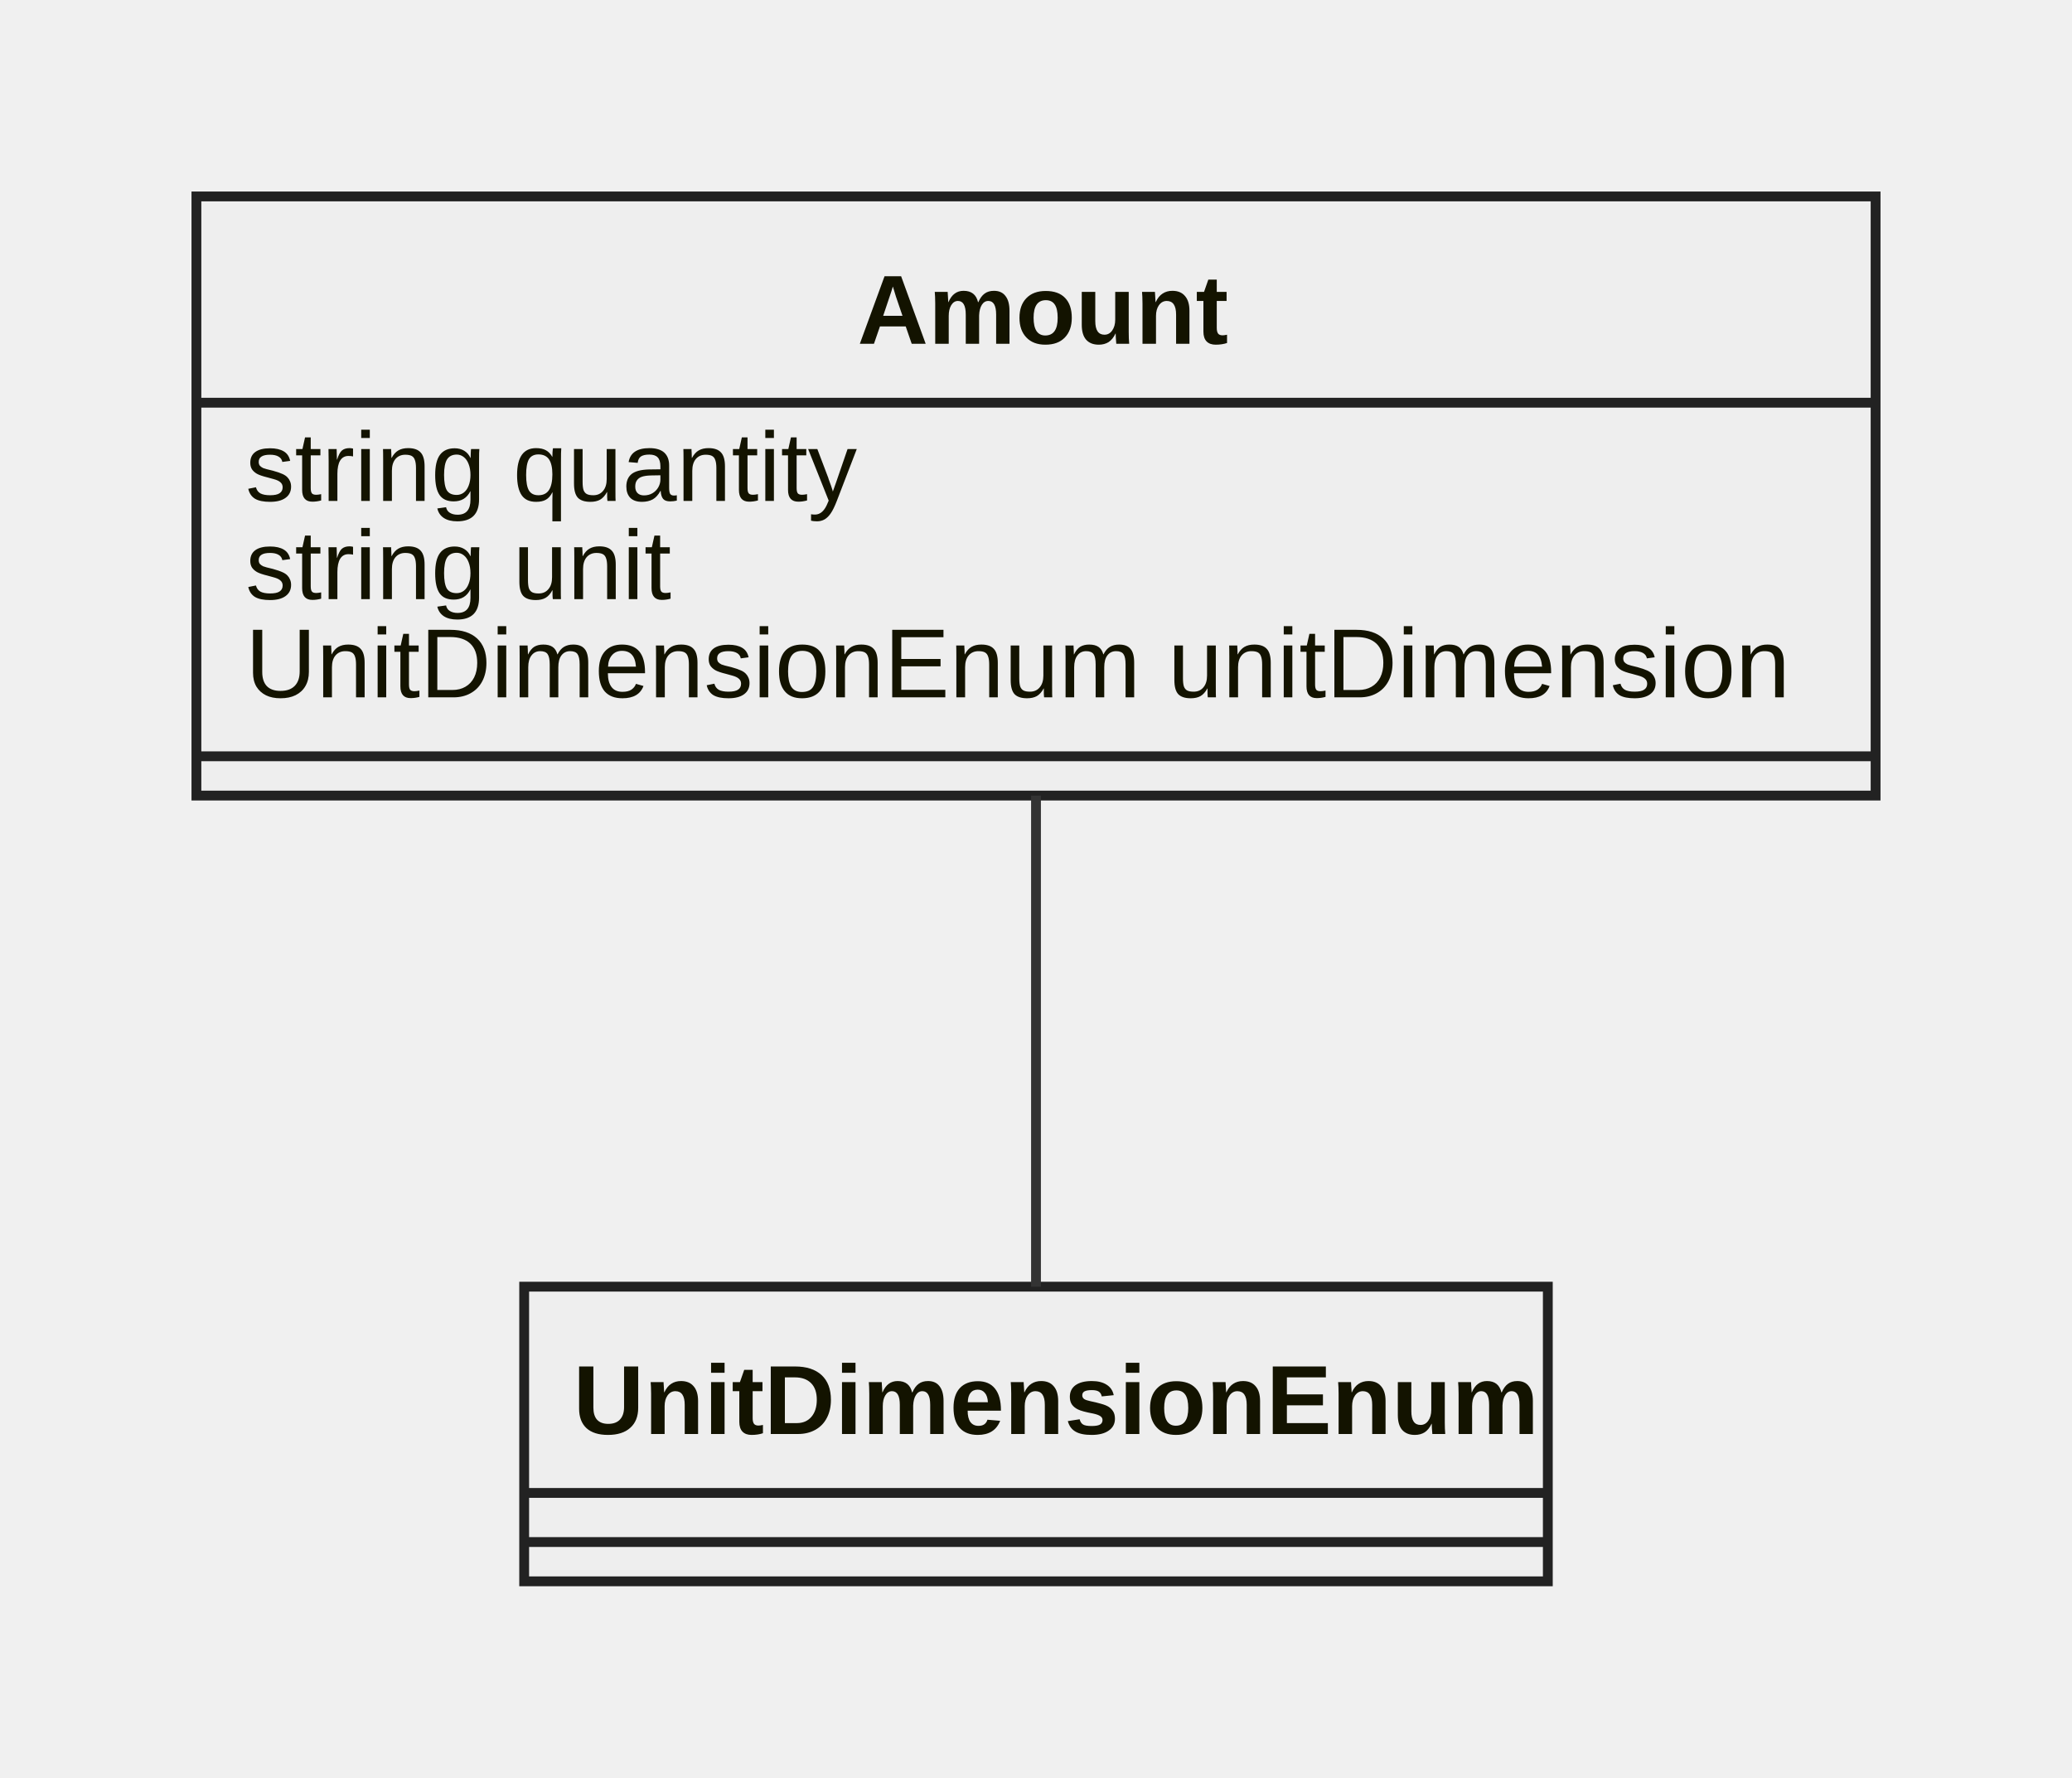
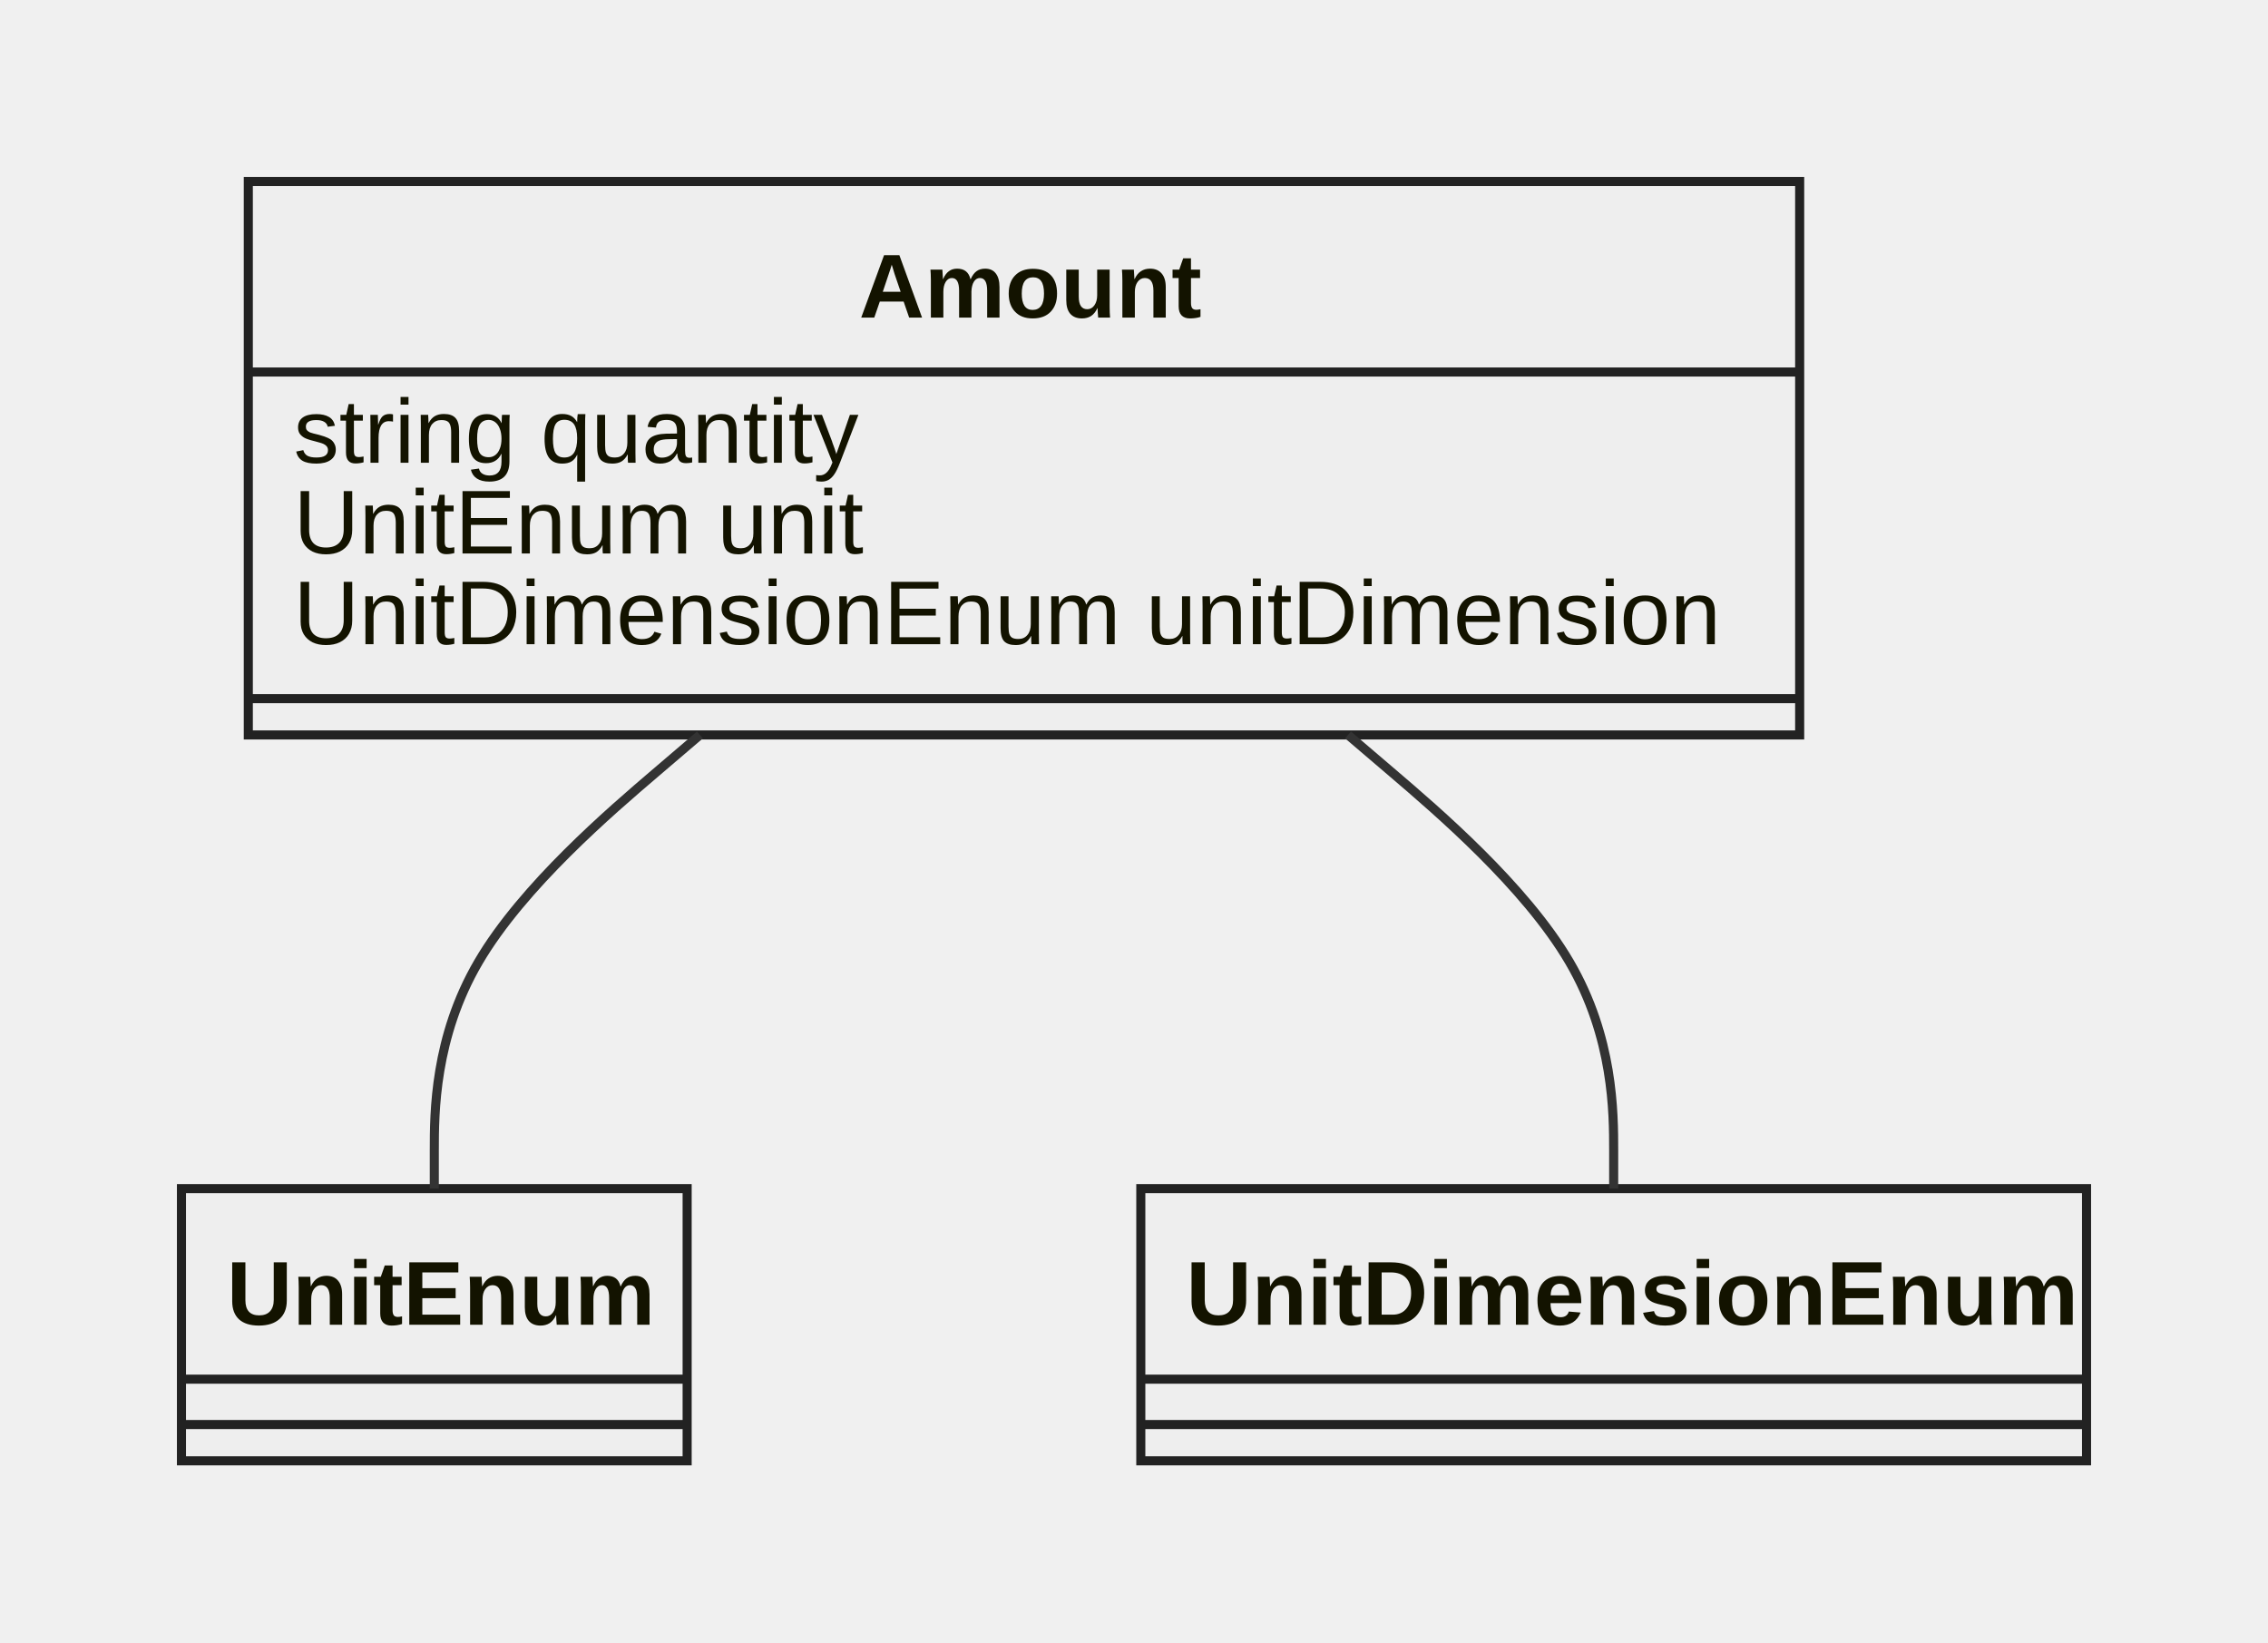
- <svg xmlns="http://www.w3.org/2000/svg" id="mermaid-1661967575798" width="100%" height="181" style="max-width: 210.984px;" viewBox="-20 -20 210.984 181">
-   <style>#mermaid-1661967575798{font-family:"trebuchet ms",verdana,arial,sans-serif;font-size:16px;fill:#333;}#mermaid-1661967575798 .error-icon{fill:#552222;}#mermaid-1661967575798 .error-text{fill:#552222;stroke:#552222;}#mermaid-1661967575798 .edge-thickness-normal{stroke-width:2px;}#mermaid-1661967575798 .edge-thickness-thick{stroke-width:3.5px;}#mermaid-1661967575798 .edge-pattern-solid{stroke-dasharray:0;}#mermaid-1661967575798 .edge-pattern-dashed{stroke-dasharray:3;}#mermaid-1661967575798 .edge-pattern-dotted{stroke-dasharray:2;}#mermaid-1661967575798 .marker{fill:#333333;stroke:#333333;}#mermaid-1661967575798 .marker.cross{stroke:#333333;}#mermaid-1661967575798 svg{font-family:"trebuchet ms",verdana,arial,sans-serif;font-size:16px;}#mermaid-1661967575798 g.classGroup text{fill:#222222;fill:#131300;stroke:none;font-family:"trebuchet ms",verdana,arial,sans-serif;font-size:10px;}#mermaid-1661967575798 g.classGroup text .title{font-weight:bolder;}#mermaid-1661967575798 .classTitle{font-weight:bolder;}#mermaid-1661967575798 .node rect,#mermaid-1661967575798 .node circle,#mermaid-1661967575798 .node ellipse,#mermaid-1661967575798 .node polygon,#mermaid-1661967575798 .node path{fill:#eeeeee;stroke:#222222;stroke-width:1px;}#mermaid-1661967575798 .divider{stroke:#222222;stroke:1;}#mermaid-1661967575798 g.clickable{cursor:pointer;}#mermaid-1661967575798 g.classGroup rect{fill:#eeeeee;stroke:#222222;}#mermaid-1661967575798 g.classGroup line{stroke:#222222;stroke-width:1;}#mermaid-1661967575798 .classLabel .box{stroke:none;stroke-width:0;fill:#eeeeee;opacity:0.5;}#mermaid-1661967575798 .classLabel .label{fill:#222222;font-size:10px;}#mermaid-1661967575798 .relation{stroke:#333333;stroke-width:1;fill:none;}#mermaid-1661967575798 .dashed-line{stroke-dasharray:3;}#mermaid-1661967575798 #compositionStart,#mermaid-1661967575798 .composition{fill:#333333 !important;stroke:#333333 !important;stroke-width:1;}#mermaid-1661967575798 #compositionEnd,#mermaid-1661967575798 .composition{fill:#333333 !important;stroke:#333333 !important;stroke-width:1;}#mermaid-1661967575798 #dependencyStart,#mermaid-1661967575798 .dependency{fill:#333333 !important;stroke:#333333 !important;stroke-width:1;}#mermaid-1661967575798 #dependencyStart,#mermaid-1661967575798 .dependency{fill:#333333 !important;stroke:#333333 !important;stroke-width:1;}#mermaid-1661967575798 #extensionStart,#mermaid-1661967575798 .extension{fill:#333333 !important;stroke:#333333 !important;stroke-width:1;}#mermaid-1661967575798 #extensionEnd,#mermaid-1661967575798 .extension{fill:#333333 !important;stroke:#333333 !important;stroke-width:1;}#mermaid-1661967575798 #aggregationStart,#mermaid-1661967575798 .aggregation{fill:#eeeeee !important;stroke:#333333 !important;stroke-width:1;}#mermaid-1661967575798 #aggregationEnd,#mermaid-1661967575798 .aggregation{fill:#eeeeee !important;stroke:#333333 !important;stroke-width:1;}#mermaid-1661967575798 .edgeTerminals{font-size:11px;}#mermaid-1661967575798:root{--mermaid-font-family:"trebuchet ms",verdana,arial,sans-serif;}</style>
+ <svg xmlns="http://www.w3.org/2000/svg" id="mermaid-1662574097186" width="100%" height="181" style="max-width: 249.969px;" viewBox="-20 -20 249.969 181">
+   <style>#mermaid-1662574097186{font-family:"trebuchet ms",verdana,arial,sans-serif;font-size:16px;fill:#333;}#mermaid-1662574097186 .error-icon{fill:#552222;}#mermaid-1662574097186 .error-text{fill:#552222;stroke:#552222;}#mermaid-1662574097186 .edge-thickness-normal{stroke-width:2px;}#mermaid-1662574097186 .edge-thickness-thick{stroke-width:3.5px;}#mermaid-1662574097186 .edge-pattern-solid{stroke-dasharray:0;}#mermaid-1662574097186 .edge-pattern-dashed{stroke-dasharray:3;}#mermaid-1662574097186 .edge-pattern-dotted{stroke-dasharray:2;}#mermaid-1662574097186 .marker{fill:#333333;stroke:#333333;}#mermaid-1662574097186 .marker.cross{stroke:#333333;}#mermaid-1662574097186 svg{font-family:"trebuchet ms",verdana,arial,sans-serif;font-size:16px;}#mermaid-1662574097186 g.classGroup text{fill:#222222;fill:#131300;stroke:none;font-family:"trebuchet ms",verdana,arial,sans-serif;font-size:10px;}#mermaid-1662574097186 g.classGroup text .title{font-weight:bolder;}#mermaid-1662574097186 .classTitle{font-weight:bolder;}#mermaid-1662574097186 .node rect,#mermaid-1662574097186 .node circle,#mermaid-1662574097186 .node ellipse,#mermaid-1662574097186 .node polygon,#mermaid-1662574097186 .node path{fill:#eeeeee;stroke:#222222;stroke-width:1px;}#mermaid-1662574097186 .divider{stroke:#222222;stroke:1;}#mermaid-1662574097186 g.clickable{cursor:pointer;}#mermaid-1662574097186 g.classGroup rect{fill:#eeeeee;stroke:#222222;}#mermaid-1662574097186 g.classGroup line{stroke:#222222;stroke-width:1;}#mermaid-1662574097186 .classLabel .box{stroke:none;stroke-width:0;fill:#eeeeee;opacity:0.5;}#mermaid-1662574097186 .classLabel .label{fill:#222222;font-size:10px;}#mermaid-1662574097186 .relation{stroke:#333333;stroke-width:1;fill:none;}#mermaid-1662574097186 .dashed-line{stroke-dasharray:3;}#mermaid-1662574097186 #compositionStart,#mermaid-1662574097186 .composition{fill:#333333 !important;stroke:#333333 !important;stroke-width:1;}#mermaid-1662574097186 #compositionEnd,#mermaid-1662574097186 .composition{fill:#333333 !important;stroke:#333333 !important;stroke-width:1;}#mermaid-1662574097186 #dependencyStart,#mermaid-1662574097186 .dependency{fill:#333333 !important;stroke:#333333 !important;stroke-width:1;}#mermaid-1662574097186 #dependencyStart,#mermaid-1662574097186 .dependency{fill:#333333 !important;stroke:#333333 !important;stroke-width:1;}#mermaid-1662574097186 #extensionStart,#mermaid-1662574097186 .extension{fill:#333333 !important;stroke:#333333 !important;stroke-width:1;}#mermaid-1662574097186 #extensionEnd,#mermaid-1662574097186 .extension{fill:#333333 !important;stroke:#333333 !important;stroke-width:1;}#mermaid-1662574097186 #aggregationStart,#mermaid-1662574097186 .aggregation{fill:#eeeeee !important;stroke:#333333 !important;stroke-width:1;}#mermaid-1662574097186 #aggregationEnd,#mermaid-1662574097186 .aggregation{fill:#eeeeee !important;stroke:#333333 !important;stroke-width:1;}#mermaid-1662574097186 .edgeTerminals{font-size:11px;}#mermaid-1662574097186:root{--mermaid-font-family:"trebuchet ms",verdana,arial,sans-serif;}</style>
  <g />
  <defs>
    <marker id="extensionStart" class="extension" refX="0" refY="7" markerWidth="190" markerHeight="240" orient="auto">
      <path d="M 1,7 L18,13 V 1 Z" />
    </marker>
  </defs>
  <defs>
    <marker id="extensionEnd" refX="19" refY="7" markerWidth="20" markerHeight="28" orient="auto">
      <path d="M 1,1 V 13 L18,7 Z" />
    </marker>
  </defs>
  <defs>
    <marker id="compositionStart" class="extension" refX="0" refY="7" markerWidth="190" markerHeight="240" orient="auto">
      <path d="M 18,7 L9,13 L1,7 L9,1 Z" />
    </marker>
  </defs>
  <defs>
    <marker id="compositionEnd" refX="19" refY="7" markerWidth="20" markerHeight="28" orient="auto">
      <path d="M 18,7 L9,13 L1,7 L9,1 Z" />
    </marker>
  </defs>
  <defs>
    <marker id="aggregationStart" class="extension" refX="0" refY="7" markerWidth="190" markerHeight="240" orient="auto">
      <path d="M 18,7 L9,13 L1,7 L9,1 Z" />
    </marker>
  </defs>
  <defs>
    <marker id="aggregationEnd" refX="19" refY="7" markerWidth="20" markerHeight="28" orient="auto">
      <path d="M 18,7 L9,13 L1,7 L9,1 Z" />
    </marker>
  </defs>
  <defs>
    <marker id="dependencyStart" class="extension" refX="0" refY="7" markerWidth="190" markerHeight="240" orient="auto">
      <path d="M 5,7 L9,13 L1,7 L9,1 Z" />
    </marker>
  </defs>
  <defs>
    <marker id="dependencyEnd" refX="19" refY="7" markerWidth="20" markerHeight="28" orient="auto">
      <path d="M 18,7 L9,13 L14,7 L9,1 Z" />
    </marker>
  </defs>
-   <g id="classid-Amount-0" class="classGroup" transform="translate(0,0 )">
+   <g id="classid-Amount-0" class="classGroup" transform="translate(7.367188,0 )">
    <rect x="0" y="0" width="170.984" height="61" class=" " />
    <text y="15" x="0">
      <tspan class="title" x="67.305">Amount</tspan>
    </text>
    <line x1="0" y1="21" y2="21" x2="170.984" />
    <text x="5" y="31" fill="white" class="classText">
      <tspan x="5">string quantity</tspan>
-       <tspan x="5" dy="10">string unit</tspan>
+       <tspan x="5" dy="10">UnitEnum unit</tspan>
      <tspan x="5" dy="10">UnitDimensionEnum unitDimension</tspan>
    </text>
    <line x1="0" y1="57" y2="57" x2="170.984" />
    <text x="5" y="72" fill="white" class="classText" />
  </g>
-   <g id="classid-UnitDimensionEnum-1" class="classGroup" transform="translate(33.375,111 )">
+   <g id="classid-UnitEnum-1" class="classGroup" transform="translate(0,111 )">
+     <rect x="0" y="0" width="55.734" height="30" class=" " />
+     <text y="15" x="0">
+       <tspan class="title" x="5">UnitEnum</tspan>
+     </text>
+     <line x1="0" y1="21" y2="21" x2="55.734" />
+     <text x="5" y="31" fill="white" class="classText" />
+     <line x1="0" y1="26" y2="26" x2="55.734" />
+     <text x="5" y="41" fill="white" class="classText" />
+   </g>
+   <g id="classid-UnitDimensionEnum-2" class="classGroup" transform="translate(105.7344,111 )">
    <rect x="0" y="0" width="104.234" height="30" class=" " />
    <text y="15" x="0">
      <tspan class="title" x="5">UnitDimensionEnum</tspan>
    </text>
    <line x1="0" y1="21" y2="21" x2="104.234" />
    <text x="5" y="31" fill="white" class="classText" />
    <line x1="0" y1="26" y2="26" x2="104.234" />
    <text x="5" y="41" fill="white" class="classText" />
  </g>
-   <path d="M85.492,61L85.492,65.167C85.492,69.333,85.492,77.667,85.492,86C85.492,94.333,85.492,102.667,85.492,106.833L85.492,111" id="edge0" class="relation" />
+   <path d="M57.143,61L52.264,65.167C47.384,69.333,37.626,77.667,32.746,86C27.867,94.333,27.867,102.667,27.867,106.833L27.867,111" id="edge0" class="relation" />
+   <path d="M128.576,61L133.455,65.167C138.334,69.333,148.093,77.667,152.972,86C157.852,94.333,157.852,102.667,157.852,106.833L157.852,111" id="edge1" class="relation" />
</svg>
